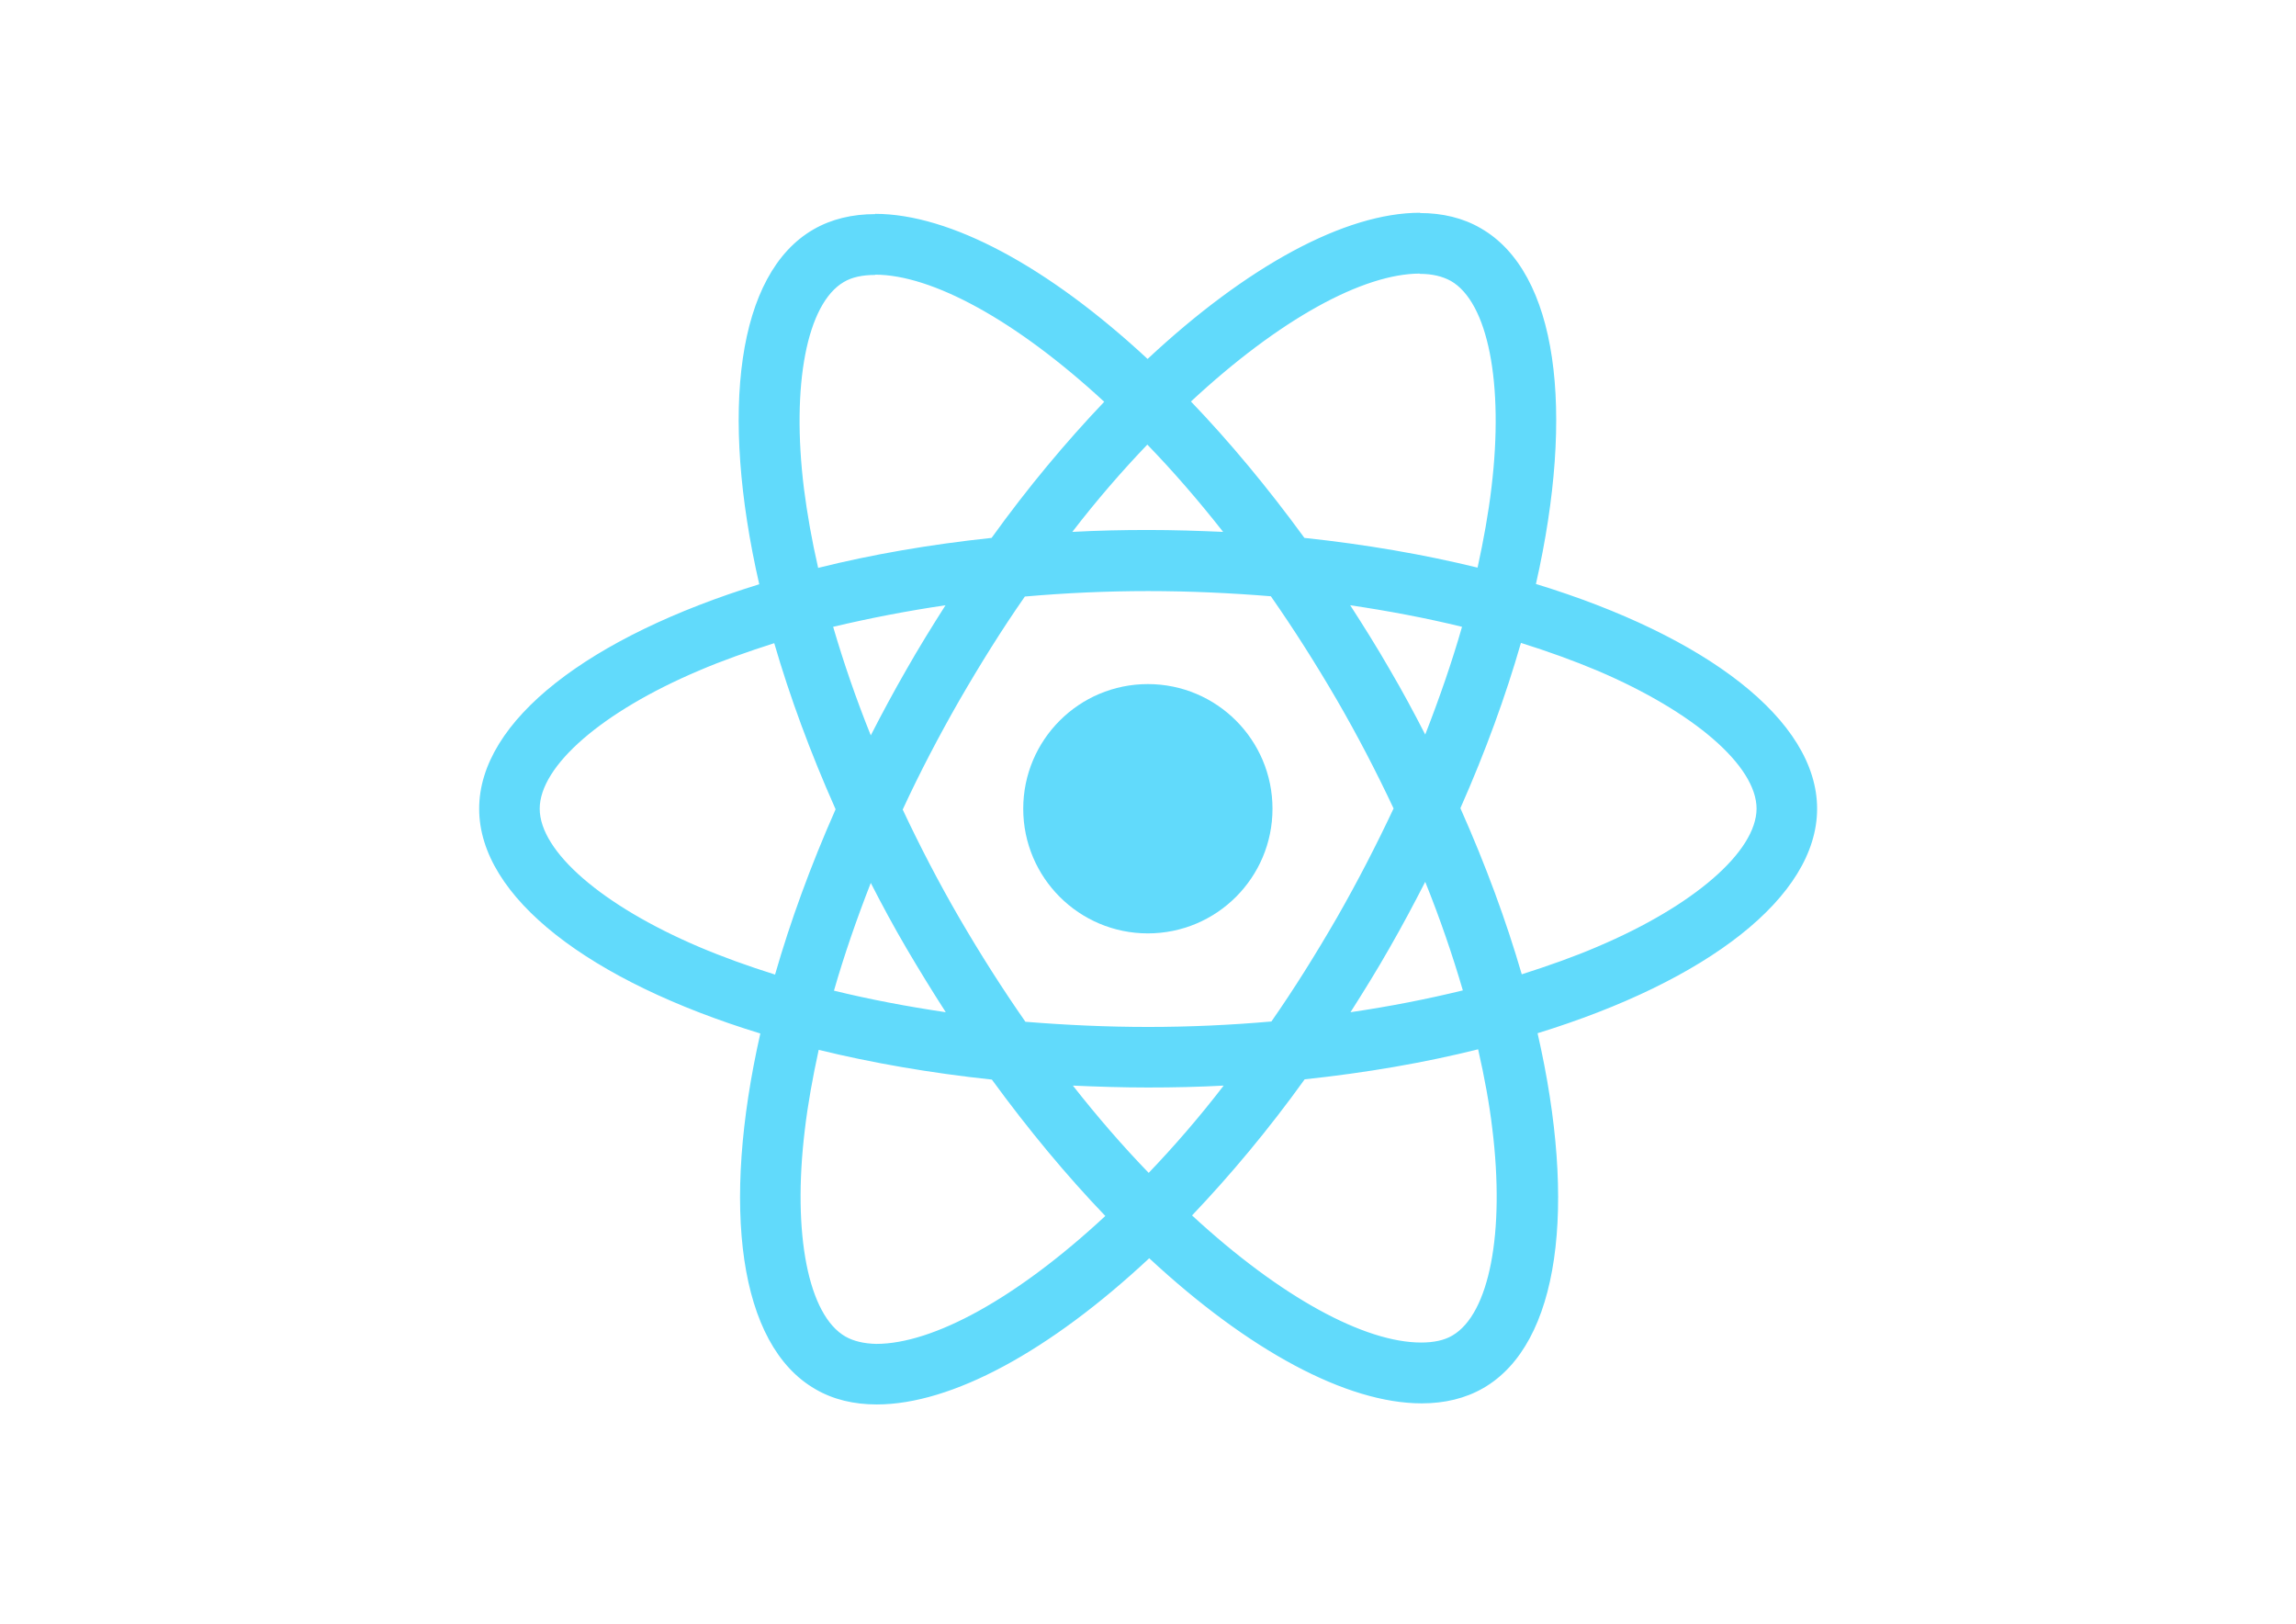
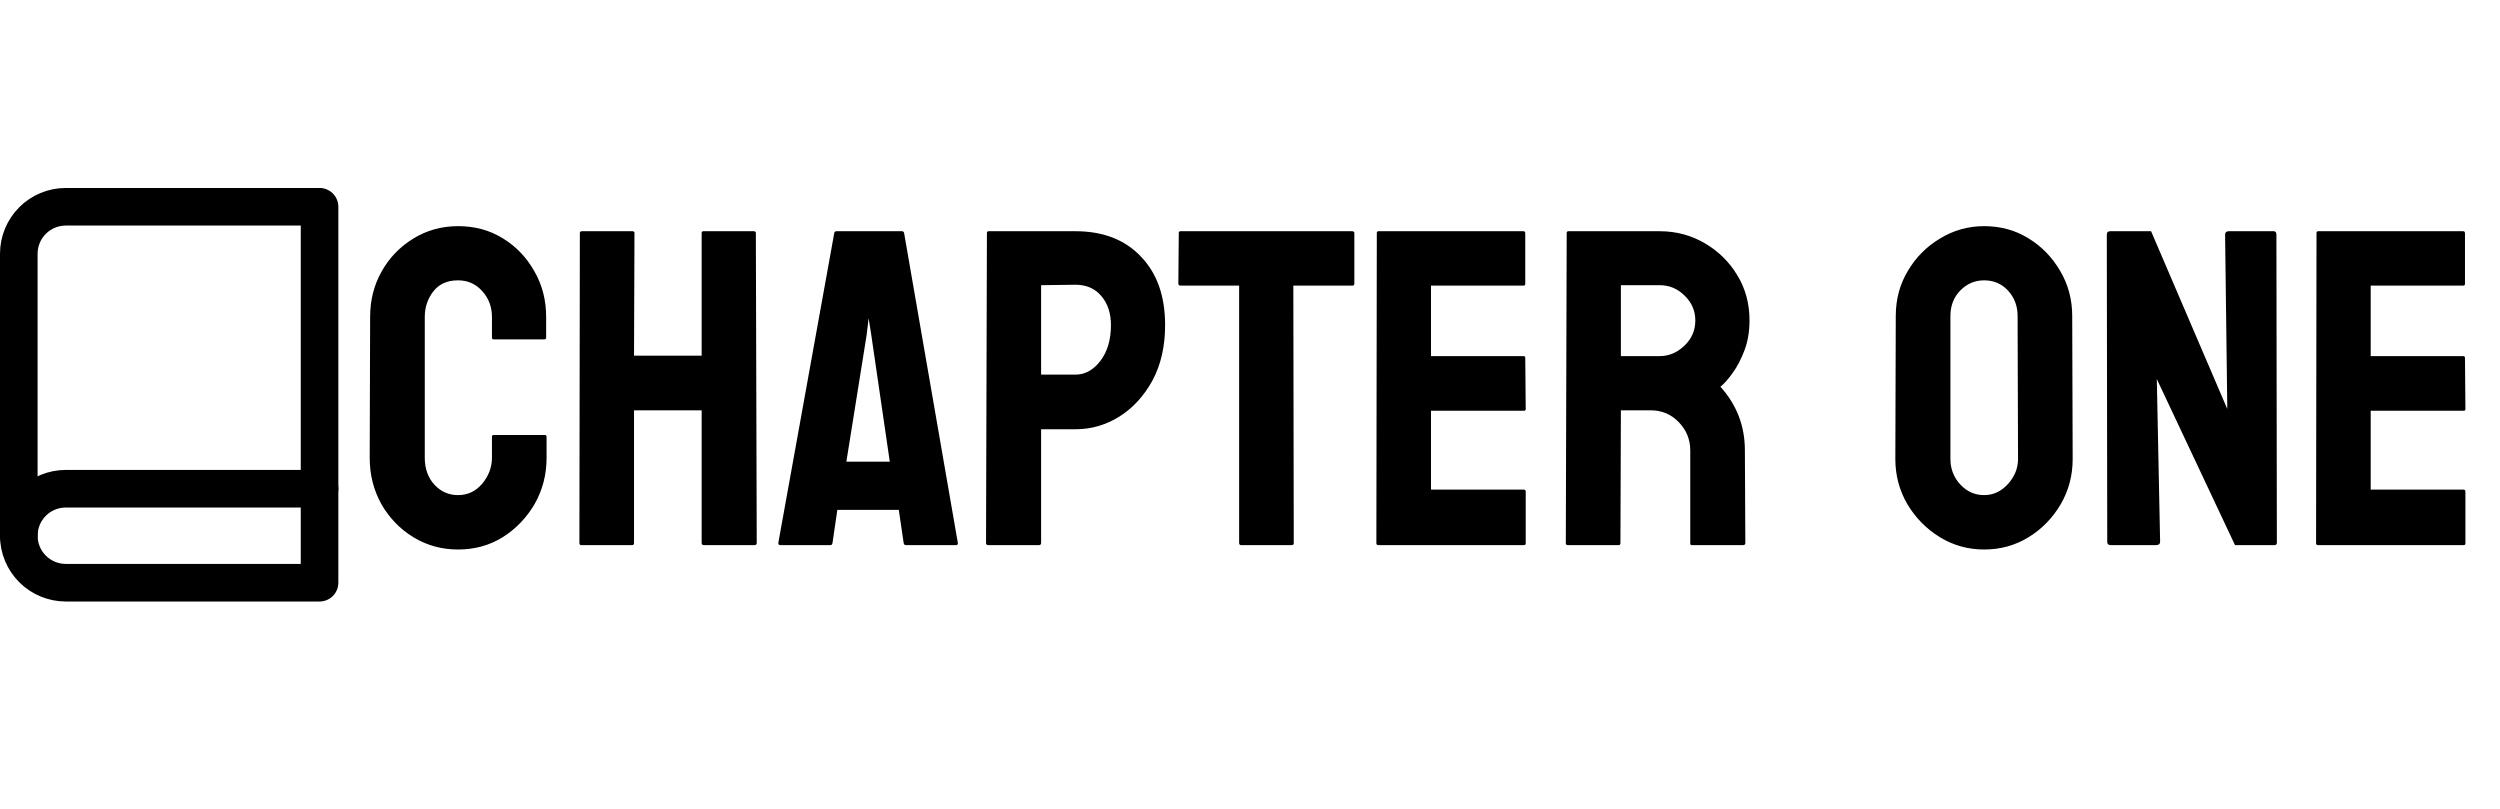
- <svg xmlns="http://www.w3.org/2000/svg" viewBox="0 0 841.9 595.3">
-   <g fill="#61DAFB">
-     <path d="M666.3 296.5c0-32.5-40.7-63.3-103.1-82.4 14.4-63.6 8-114.2-20.2-130.4-6.5-3.8-14.1-5.6-22.4-5.6v22.3c4.6 0 8.3.9 11.4 2.6 13.6 7.8 19.5 37.5 14.9 75.7-1.1 9.4-2.9 19.3-5.1 29.4-19.6-4.8-41-8.5-63.5-10.9-13.5-18.5-27.5-35.3-41.6-50 32.6-30.3 63.2-46.9 84-46.9V78c-27.5 0-63.5 19.6-99.9 53.6-36.4-33.8-72.4-53.2-99.9-53.2v22.3c20.7 0 51.4 16.5 84 46.6-14 14.7-28 31.4-41.3 49.9-22.6 2.4-44 6.1-63.6 11-2.3-10-4-19.7-5.2-29-4.7-38.2 1.1-67.9 14.6-75.8 3-1.8 6.9-2.6 11.5-2.6V78.5c-8.4 0-16 1.8-22.6 5.6-28.1 16.2-34.4 66.7-19.9 130.1-62.2 19.2-102.7 49.9-102.7 82.3 0 32.5 40.7 63.3 103.1 82.4-14.4 63.6-8 114.2 20.2 130.4 6.5 3.8 14.1 5.6 22.5 5.6 27.5 0 63.5-19.6 99.9-53.6 36.4 33.8 72.4 53.2 99.9 53.2 8.4 0 16-1.8 22.6-5.6 28.1-16.2 34.4-66.7 19.9-130.1 62-19.1 102.5-49.9 102.5-82.3zm-130.2-66.7c-3.7 12.9-8.3 26.2-13.5 39.5-4.1-8-8.4-16-13.1-24-4.6-8-9.5-15.8-14.4-23.4 14.2 2.1 27.9 4.7 41 7.9zm-45.8 106.5c-7.8 13.5-15.8 26.3-24.1 38.2-14.9 1.3-30 2-45.2 2-15.1 0-30.2-.7-45-1.9-8.3-11.9-16.4-24.6-24.2-38-7.6-13.1-14.5-26.4-20.8-39.8 6.2-13.4 13.2-26.8 20.7-39.9 7.8-13.5 15.8-26.3 24.1-38.2 14.9-1.3 30-2 45.2-2 15.1 0 30.2.7 45 1.9 8.3 11.9 16.4 24.6 24.2 38 7.6 13.1 14.5 26.4 20.8 39.8-6.3 13.4-13.2 26.8-20.7 39.9zm32.3-13c5.4 13.4 10 26.8 13.8 39.8-13.1 3.2-26.9 5.9-41.2 8 4.9-7.7 9.8-15.6 14.4-23.7 4.6-8 8.9-16.1 13-24.1zM421.2 430c-9.3-9.6-18.6-20.3-27.8-32 9 .4 18.2.7 27.5.7 9.4 0 18.7-.2 27.8-.7-9 11.7-18.3 22.4-27.5 32zm-74.4-58.9c-14.2-2.1-27.9-4.7-41-7.9 3.7-12.9 8.3-26.2 13.5-39.5 4.1 8 8.4 16 13.1 24 4.7 8 9.5 15.8 14.4 23.4zM420.7 163c9.3 9.6 18.6 20.3 27.8 32-9-.4-18.2-.7-27.5-.7-9.4 0-18.7.2-27.8.7 9-11.7 18.3-22.4 27.5-32zm-74 58.9c-4.9 7.7-9.8 15.6-14.4 23.7-4.6 8-8.9 16-13 24-5.4-13.4-10-26.8-13.8-39.8 13.1-3.1 26.9-5.8 41.2-7.9zm-90.5 125.2c-35.4-15.1-58.3-34.9-58.3-50.6 0-15.7 22.9-35.6 58.3-50.6 8.6-3.7 18-7 27.7-10.1 5.7 19.6 13.2 40 22.5 60.9-9.2 20.8-16.6 41.1-22.2 60.6-9.9-3.1-19.3-6.5-28-10.2zM310 490c-13.6-7.8-19.5-37.5-14.9-75.7 1.1-9.4 2.9-19.3 5.1-29.4 19.6 4.8 41 8.5 63.5 10.9 13.5 18.5 27.5 35.3 41.6 50-32.6 30.3-63.2 46.9-84 46.9-4.5-.1-8.3-1-11.3-2.7zm237.2-76.2c4.7 38.2-1.1 67.9-14.6 75.8-3 1.8-6.9 2.6-11.5 2.6-20.7 0-51.4-16.5-84-46.6 14-14.7 28-31.4 41.3-49.9 22.6-2.4 44-6.1 63.6-11 2.3 10.1 4.1 19.8 5.2 29.1zm38.5-66.7c-8.6 3.7-18 7-27.7 10.1-5.7-19.6-13.2-40-22.5-60.9 9.2-20.8 16.6-41.1 22.2-60.6 9.9 3.1 19.3 6.5 28.1 10.2 35.4 15.1 58.3 34.9 58.3 50.6-.1 15.7-23 35.6-58.4 50.6zM320.8 78.4z" />
-     <circle cx="420.9" cy="296.5" r="45.7" />
-     <path d="M520.5 78.1z" />
-   </g>
+ <svg xmlns="http://www.w3.org/2000/svg" width="133" height="43" viewBox="0 0 133 43" fill="none">
+   <path d="M24.367 29.234C23.5 29.234 22.707 29.016 21.988 28.578C21.277 28.141 20.711 27.555 20.289 26.82C19.875 26.078 19.668 25.254 19.668 24.348L19.691 16.859C19.691 15.969 19.895 15.164 20.301 14.445C20.707 13.719 21.266 13.137 21.977 12.699C22.695 12.254 23.492 12.031 24.367 12.031C25.258 12.031 26.051 12.246 26.746 12.676C27.449 13.105 28.008 13.688 28.422 14.422C28.844 15.148 29.055 15.961 29.055 16.859V17.961C29.055 18.023 29.023 18.055 28.961 18.055H26.266C26.203 18.055 26.172 18.023 26.172 17.961V16.859C26.172 16.328 26 15.871 25.656 15.488C25.312 15.105 24.883 14.914 24.367 14.914C23.797 14.914 23.359 15.109 23.055 15.5C22.75 15.891 22.598 16.344 22.598 16.859V24.348C22.598 24.934 22.77 25.414 23.113 25.789C23.457 26.156 23.875 26.34 24.367 26.34C24.883 26.34 25.312 26.137 25.656 25.73C26 25.316 26.172 24.855 26.172 24.348V23.234C26.172 23.172 26.203 23.141 26.266 23.141H28.984C29.047 23.141 29.078 23.172 29.078 23.234V24.348C29.078 25.246 28.867 26.066 28.445 26.809C28.016 27.543 27.449 28.133 26.746 28.578C26.043 29.016 25.25 29.234 24.367 29.234ZM33.637 29H30.918C30.855 29 30.824 28.961 30.824 28.883L30.848 12.395C30.848 12.332 30.887 12.301 30.965 12.301H33.637C33.715 12.301 33.754 12.332 33.754 12.395L33.73 18.922H37.328V12.395C37.328 12.332 37.359 12.301 37.422 12.301H40.094C40.172 12.301 40.211 12.332 40.211 12.395L40.258 28.883C40.258 28.961 40.219 29 40.141 29H37.445C37.367 29 37.328 28.961 37.328 28.883V21.828H33.73V28.883C33.73 28.961 33.699 29 33.637 29ZM41.406 28.883L44.383 12.395C44.398 12.332 44.438 12.301 44.5 12.301H47.98C48.043 12.301 48.082 12.332 48.098 12.395L50.957 28.883C50.965 28.961 50.934 29 50.863 29H48.203C48.125 29 48.082 28.961 48.074 28.883L47.816 27.125H44.547L44.289 28.883C44.281 28.961 44.242 29 44.172 29H41.5C41.438 29 41.406 28.961 41.406 28.883ZM46.352 17.82L46.211 16.93L46.105 17.82L45.027 24.559H47.336L46.352 17.82ZM55.27 29H52.574C52.496 29 52.457 28.961 52.457 28.883L52.504 12.395C52.504 12.332 52.535 12.301 52.598 12.301H57.215C58.684 12.301 59.844 12.75 60.695 13.648C61.555 14.539 61.984 15.754 61.984 17.293C61.984 18.418 61.762 19.398 61.316 20.234C60.863 21.062 60.277 21.703 59.559 22.156C58.84 22.609 58.059 22.836 57.215 22.836H55.387V28.883C55.387 28.961 55.348 29 55.27 29ZM57.215 15.148L55.387 15.172V19.93H57.215C57.723 19.93 58.164 19.688 58.539 19.203C58.914 18.711 59.102 18.074 59.102 17.293C59.102 16.668 58.934 16.156 58.598 15.758C58.262 15.352 57.801 15.148 57.215 15.148ZM68.734 29H66.027C65.957 29 65.922 28.961 65.922 28.883V15.195H62.805C62.727 15.195 62.688 15.156 62.688 15.078L62.711 12.395C62.711 12.332 62.742 12.301 62.805 12.301H71.922C72.008 12.301 72.051 12.332 72.051 12.395V15.078C72.051 15.156 72.019 15.195 71.957 15.195H68.805L68.828 28.883C68.828 28.961 68.797 29 68.734 29ZM81.074 29H73.316C73.254 29 73.223 28.961 73.223 28.883L73.246 12.395C73.246 12.332 73.277 12.301 73.34 12.301H81.051C81.113 12.301 81.144 12.34 81.144 12.418V15.102C81.144 15.164 81.113 15.195 81.051 15.195H76.129V18.945H81.051C81.113 18.945 81.144 18.977 81.144 19.039L81.168 21.758C81.168 21.82 81.137 21.852 81.074 21.852H76.129V26.047H81.074C81.137 26.047 81.168 26.086 81.168 26.164V28.906C81.168 28.969 81.137 29 81.074 29ZM86.113 29H83.394C83.332 29 83.301 28.961 83.301 28.883L83.348 12.395C83.348 12.332 83.379 12.301 83.441 12.301H88.293C89.16 12.301 89.957 12.512 90.684 12.934C91.41 13.355 91.988 13.922 92.418 14.633C92.856 15.344 93.074 16.148 93.074 17.047C93.074 17.633 92.984 18.164 92.805 18.641C92.625 19.117 92.414 19.52 92.172 19.848C91.938 20.176 91.723 20.418 91.527 20.574C92.394 21.535 92.828 22.664 92.828 23.961L92.852 28.883C92.852 28.961 92.812 29 92.734 29H90.016C89.953 29 89.922 28.977 89.922 28.93V23.961C89.922 23.383 89.719 22.883 89.312 22.461C88.906 22.039 88.406 21.828 87.812 21.828H86.231L86.207 28.883C86.207 28.961 86.176 29 86.113 29ZM88.293 15.172H86.231V18.945H88.293C88.785 18.945 89.223 18.762 89.606 18.395C89.996 18.027 90.191 17.578 90.191 17.047C90.191 16.539 90.004 16.102 89.629 15.734C89.254 15.359 88.809 15.172 88.293 15.172ZM105.555 29.234C104.703 29.234 103.918 29.016 103.199 28.578C102.488 28.141 101.914 27.559 101.477 26.832C101.047 26.098 100.832 25.293 100.832 24.418L100.855 16.812C100.855 15.922 101.07 15.121 101.5 14.41C101.922 13.691 102.492 13.117 103.211 12.688C103.93 12.25 104.711 12.031 105.555 12.031C106.43 12.031 107.215 12.246 107.91 12.676C108.613 13.105 109.176 13.684 109.598 14.41C110.027 15.129 110.242 15.93 110.242 16.812L110.266 24.418C110.266 25.293 110.055 26.094 109.633 26.82C109.203 27.555 108.633 28.141 107.922 28.578C107.211 29.016 106.422 29.234 105.555 29.234ZM105.555 26.34C106.039 26.34 106.461 26.145 106.82 25.754C107.18 25.355 107.359 24.91 107.359 24.418L107.336 16.812C107.336 16.281 107.168 15.832 106.832 15.465C106.496 15.098 106.07 14.914 105.555 14.914C105.062 14.914 104.641 15.094 104.289 15.453C103.938 15.812 103.762 16.266 103.762 16.812V24.418C103.762 24.941 103.938 25.395 104.289 25.777C104.641 26.152 105.062 26.34 105.555 26.34ZM114.695 29H112.293C112.168 29 112.105 28.945 112.105 28.836L112.082 12.488C112.082 12.363 112.145 12.301 112.27 12.301H114.438L118.492 21.758L118.375 12.488C118.375 12.363 118.445 12.301 118.586 12.301H120.965C121.059 12.301 121.105 12.363 121.105 12.488L121.129 28.859C121.129 28.953 121.09 29 121.012 29H118.902L114.742 20.164L114.918 28.812C114.918 28.938 114.844 29 114.695 29ZM131.066 29H123.309C123.246 29 123.215 28.961 123.215 28.883L123.238 12.395C123.238 12.332 123.27 12.301 123.332 12.301H131.043C131.105 12.301 131.137 12.34 131.137 12.418V15.102C131.137 15.164 131.105 15.195 131.043 15.195H126.121V18.945H131.043C131.105 18.945 131.137 18.977 131.137 19.039L131.16 21.758C131.16 21.82 131.129 21.852 131.066 21.852H126.121V26.047H131.066C131.129 26.047 131.16 26.086 131.16 26.164V28.906C131.16 28.969 131.129 29 131.066 29Z" fill="black" />
+   <path d="M1 28.5C1 27.837 1.263 27.201 1.732 26.732C2.201 26.263 2.837 26 3.5 26H17" stroke="black" stroke-width="2" stroke-linecap="round" stroke-linejoin="round" />
+   <path d="M3.5 11H17V31H3.5C2.837 31 2.201 30.737 1.732 30.268C1.263 29.799 1 29.163 1 28.5V13.5C1 12.837 1.263 12.201 1.732 11.732C2.201 11.263 2.837 11 3.5 11Z" stroke="black" stroke-width="2" stroke-linecap="round" stroke-linejoin="round" />
</svg>
